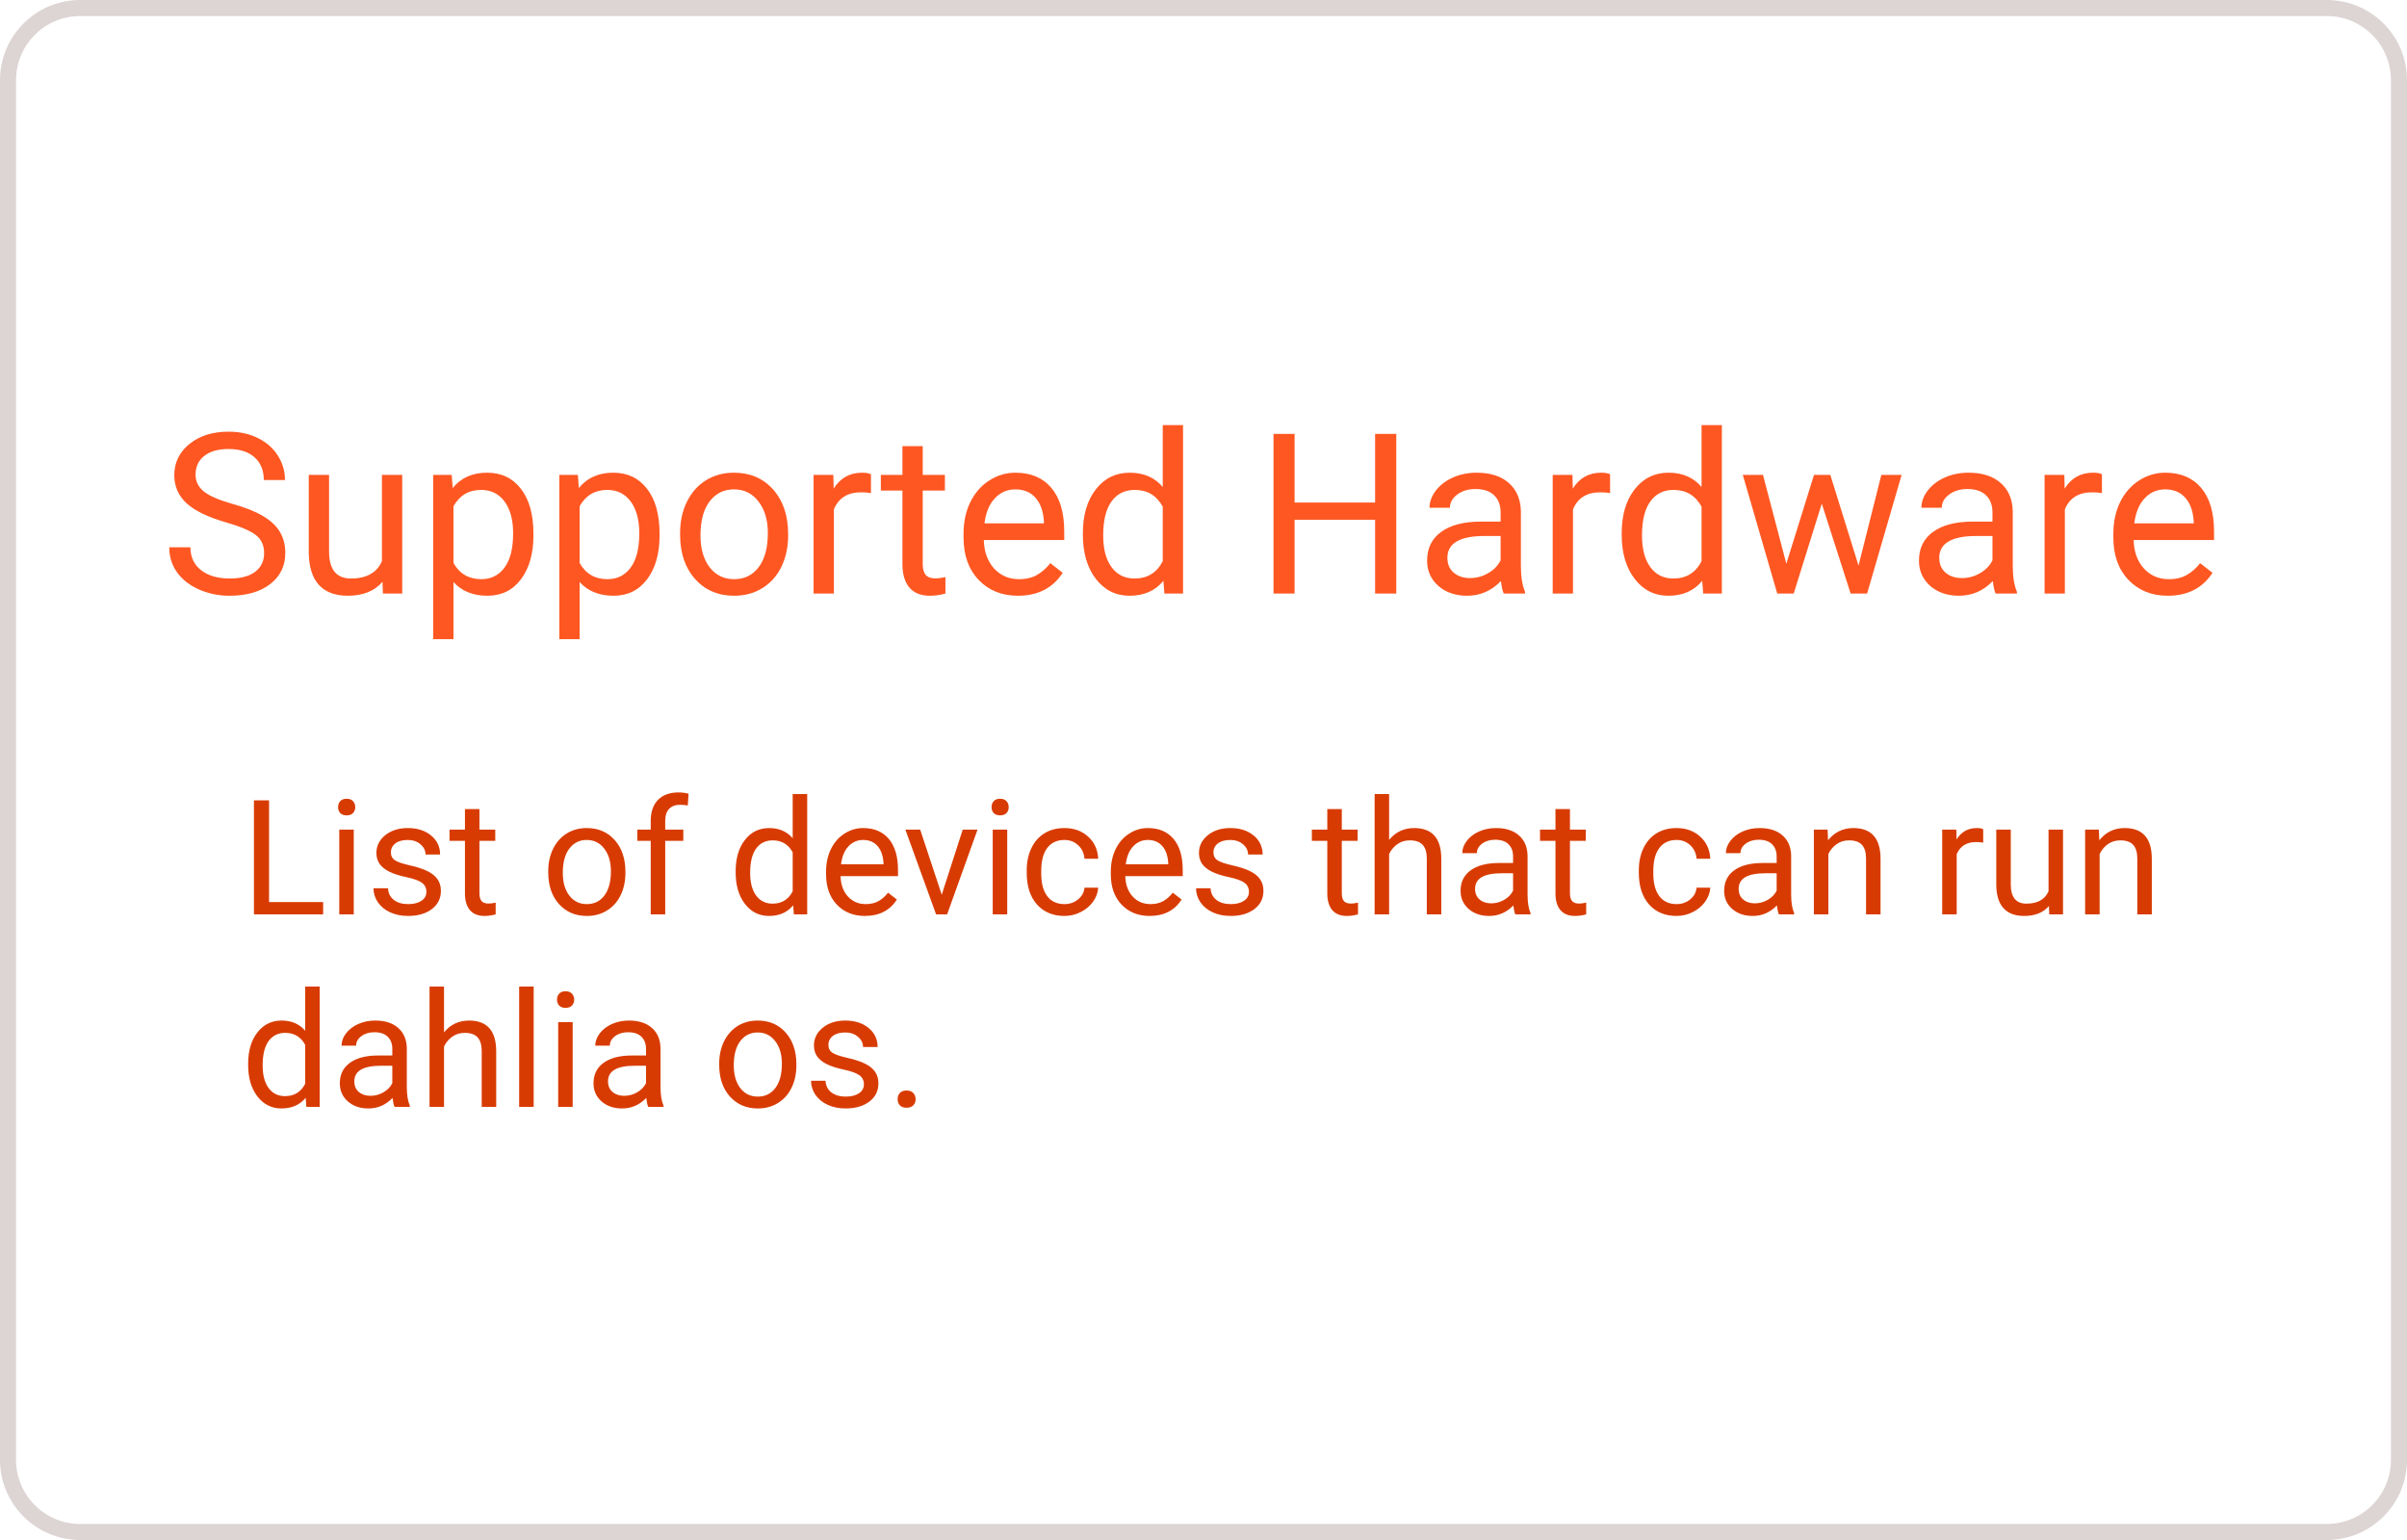
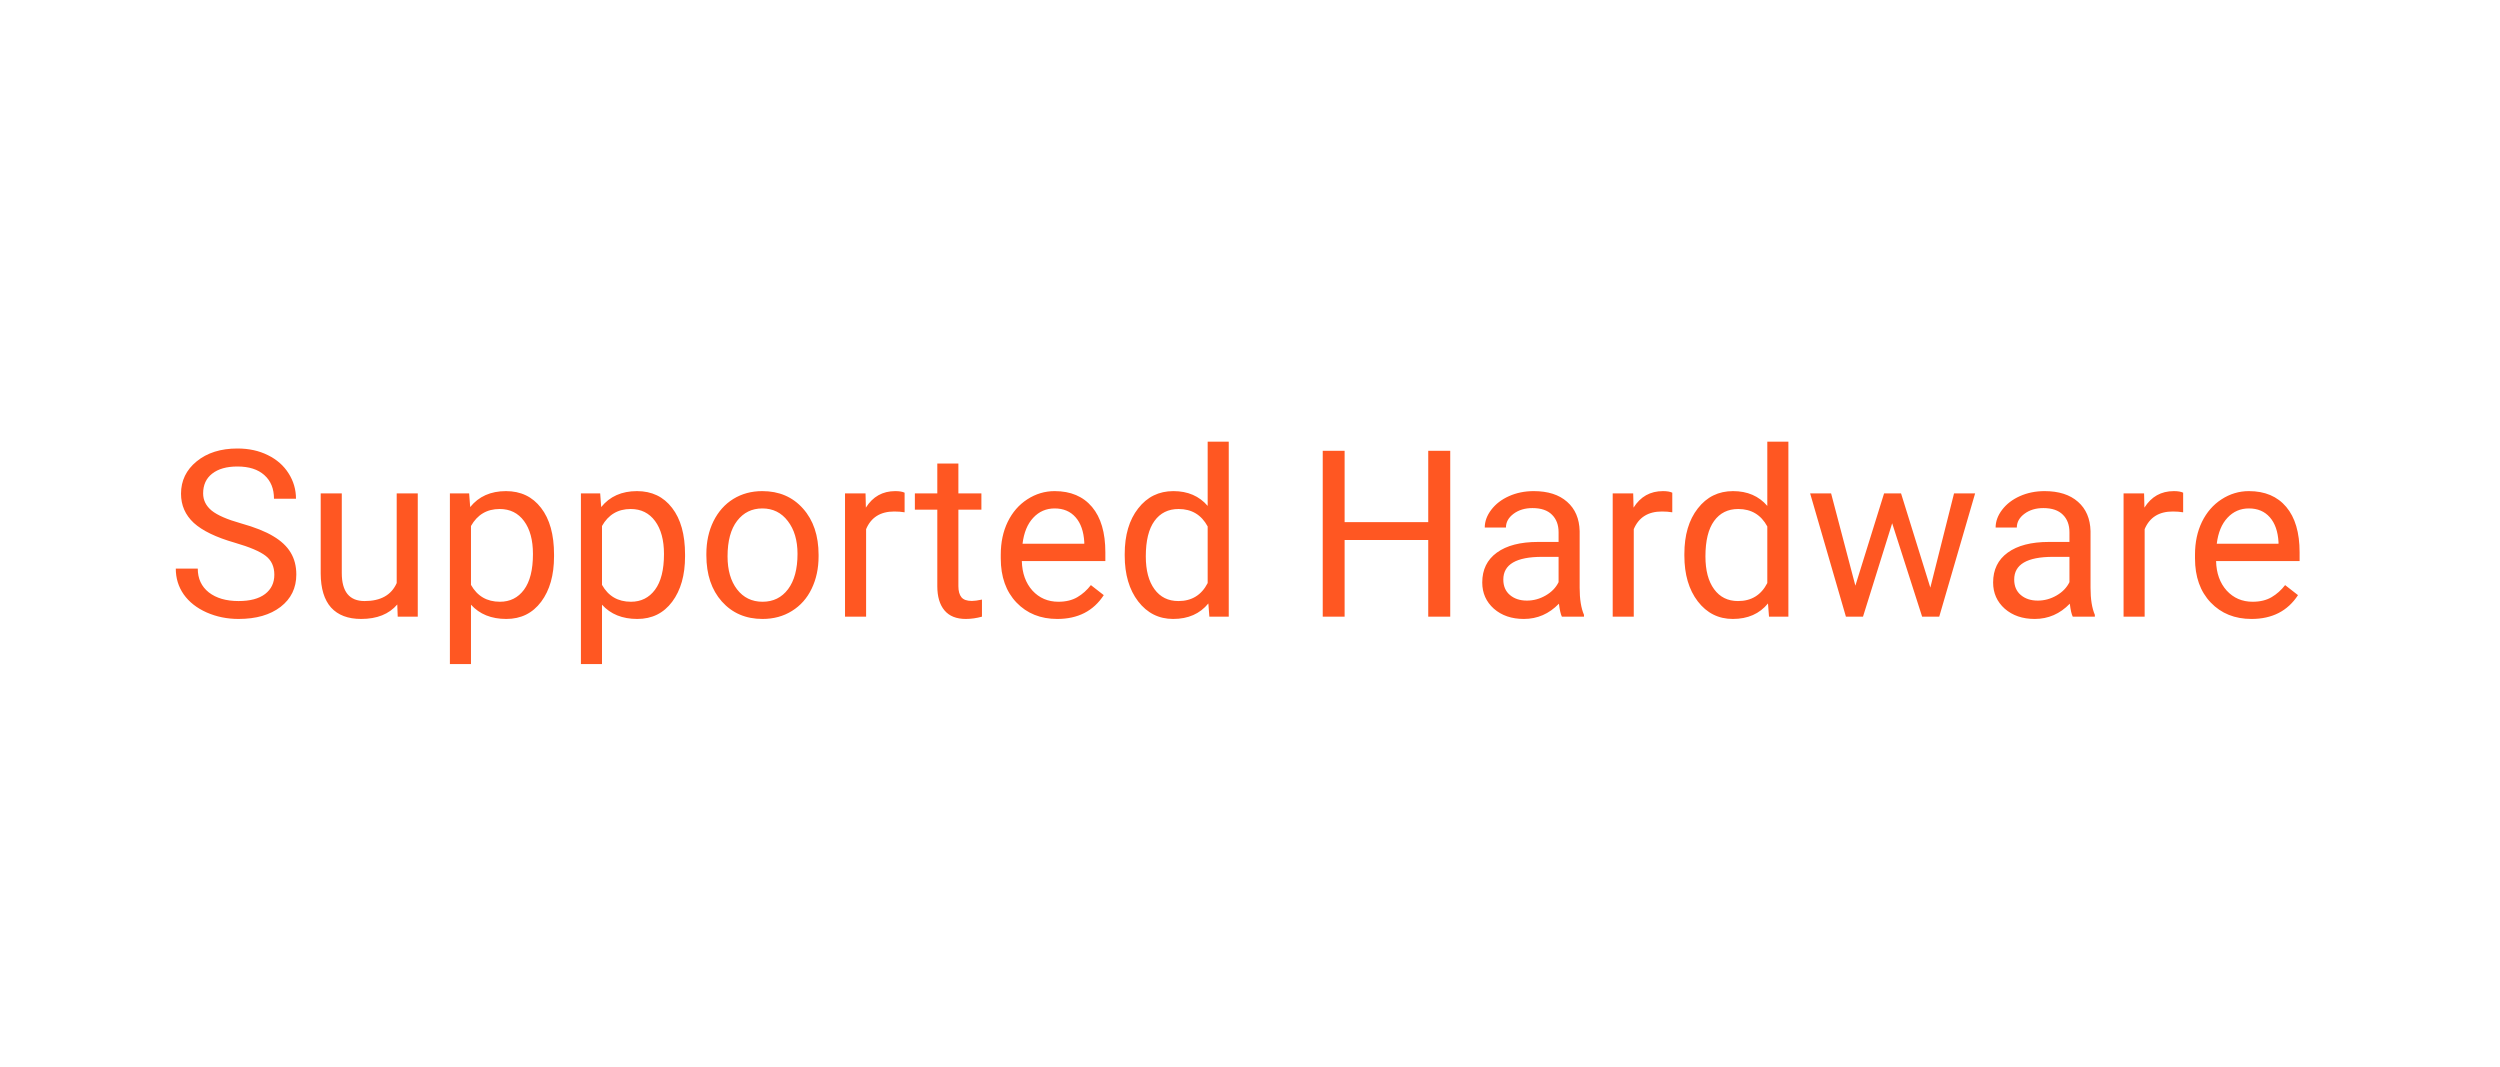
- <svg xmlns="http://www.w3.org/2000/svg" width="150" height="96" viewBox="0 0 150 96" fill="none">
-   <rect x="0.5" y="0.5" width="149" height="95" rx="4.5" stroke="#DDD4D4" />
+ <svg xmlns="http://www.w3.org/2000/svg" width="150" height="64" viewBox="0 0 150 64" fill="none">
  <path d="M14.088 32.563C12.962 32.24 12.142 31.843 11.627 31.374C11.117 30.9 10.861 30.317 10.861 29.624C10.861 28.84 11.174 28.193 11.798 27.683C12.427 27.168 13.242 26.91 14.245 26.91C14.929 26.91 15.537 27.042 16.07 27.307C16.608 27.571 17.023 27.936 17.314 28.4C17.611 28.865 17.759 29.373 17.759 29.925H16.439C16.439 29.323 16.248 28.852 15.865 28.51C15.482 28.163 14.942 27.99 14.245 27.99C13.598 27.99 13.092 28.134 12.727 28.421C12.367 28.703 12.188 29.098 12.188 29.604C12.188 30.009 12.358 30.353 12.7 30.636C13.046 30.914 13.632 31.169 14.457 31.401C15.287 31.634 15.934 31.891 16.398 32.174C16.868 32.452 17.214 32.778 17.438 33.151C17.665 33.525 17.779 33.965 17.779 34.471C17.779 35.277 17.465 35.925 16.836 36.412C16.207 36.895 15.366 37.137 14.313 37.137C13.63 37.137 12.992 37.007 12.399 36.747C11.807 36.483 11.349 36.123 11.025 35.667C10.706 35.211 10.547 34.694 10.547 34.115H11.866C11.866 34.717 12.087 35.193 12.529 35.544C12.976 35.89 13.571 36.063 14.313 36.063C15.006 36.063 15.537 35.922 15.906 35.64C16.275 35.357 16.46 34.972 16.46 34.484C16.46 33.997 16.289 33.621 15.947 33.356C15.605 33.088 14.986 32.823 14.088 32.563ZM23.836 36.269C23.344 36.847 22.621 37.137 21.669 37.137C20.881 37.137 20.279 36.909 19.864 36.453C19.454 35.993 19.247 35.314 19.242 34.416V29.604H20.507V34.382C20.507 35.503 20.963 36.063 21.874 36.063C22.84 36.063 23.483 35.703 23.802 34.983V29.604H25.066V37H23.863L23.836 36.269ZM33.242 33.384C33.242 34.509 32.985 35.416 32.47 36.105C31.955 36.793 31.258 37.137 30.378 37.137C29.48 37.137 28.774 36.852 28.259 36.282V39.844H26.994V29.604H28.149L28.211 30.424C28.726 29.786 29.441 29.467 30.357 29.467C31.246 29.467 31.948 29.802 32.463 30.472C32.982 31.142 33.242 32.074 33.242 33.268V33.384ZM31.977 33.24C31.977 32.406 31.8 31.748 31.444 31.265C31.089 30.782 30.601 30.54 29.981 30.54C29.216 30.54 28.642 30.88 28.259 31.559V35.093C28.637 35.767 29.216 36.105 29.995 36.105C30.601 36.105 31.082 35.865 31.438 35.387C31.797 34.904 31.977 34.188 31.977 33.24ZM41.103 33.384C41.103 34.509 40.846 35.416 40.331 36.105C39.816 36.793 39.119 37.137 38.239 37.137C37.342 37.137 36.635 36.852 36.12 36.282V39.844H34.855V29.604H36.011L36.072 30.424C36.587 29.786 37.303 29.467 38.219 29.467C39.107 29.467 39.809 29.802 40.324 30.472C40.844 31.142 41.103 32.074 41.103 33.268V33.384ZM39.839 33.24C39.839 32.406 39.661 31.748 39.306 31.265C38.95 30.782 38.463 30.54 37.843 30.54C37.077 30.54 36.503 30.88 36.12 31.559V35.093C36.498 35.767 37.077 36.105 37.856 36.105C38.463 36.105 38.943 35.865 39.299 35.387C39.659 34.904 39.839 34.188 39.839 33.24ZM42.382 33.233C42.382 32.509 42.523 31.857 42.806 31.278C43.093 30.7 43.489 30.253 43.995 29.939C44.505 29.624 45.087 29.467 45.738 29.467C46.745 29.467 47.559 29.815 48.179 30.513C48.803 31.21 49.115 32.137 49.115 33.295V33.384C49.115 34.104 48.976 34.751 48.698 35.325C48.425 35.895 48.031 36.339 47.516 36.658C47.005 36.977 46.417 37.137 45.752 37.137C44.749 37.137 43.936 36.788 43.312 36.091C42.692 35.394 42.382 34.471 42.382 33.322V33.233ZM43.653 33.384C43.653 34.204 43.842 34.863 44.221 35.359C44.603 35.856 45.114 36.105 45.752 36.105C46.395 36.105 46.905 35.854 47.283 35.352C47.661 34.847 47.851 34.14 47.851 33.233C47.851 32.422 47.657 31.766 47.27 31.265C46.887 30.759 46.376 30.506 45.738 30.506C45.114 30.506 44.61 30.754 44.227 31.251C43.845 31.748 43.653 32.459 43.653 33.384ZM54.276 30.738C54.085 30.706 53.878 30.69 53.654 30.69C52.825 30.69 52.262 31.044 51.966 31.75V37H50.701V29.604H51.932L51.952 30.458C52.367 29.797 52.955 29.467 53.716 29.467C53.962 29.467 54.149 29.499 54.276 29.562V30.738ZM57.503 27.812V29.604H58.884V30.581H57.503V35.168C57.503 35.464 57.565 35.688 57.688 35.838C57.81 35.984 58.02 36.057 58.316 36.057C58.462 36.057 58.663 36.029 58.918 35.975V37C58.585 37.091 58.262 37.137 57.947 37.137C57.382 37.137 56.956 36.966 56.669 36.624C56.382 36.282 56.238 35.797 56.238 35.168V30.581H54.892V29.604H56.238V27.812H57.503ZM63.437 37.137C62.434 37.137 61.618 36.809 60.989 36.152C60.36 35.492 60.046 34.61 60.046 33.507V33.274C60.046 32.541 60.185 31.887 60.463 31.312C60.745 30.734 61.137 30.283 61.639 29.959C62.145 29.631 62.691 29.467 63.279 29.467C64.241 29.467 64.988 29.784 65.522 30.417C66.055 31.05 66.321 31.957 66.321 33.138V33.664H61.31C61.329 34.393 61.541 34.983 61.946 35.435C62.356 35.881 62.876 36.105 63.505 36.105C63.952 36.105 64.33 36.013 64.64 35.831C64.95 35.649 65.221 35.407 65.453 35.106L66.226 35.708C65.606 36.66 64.676 37.137 63.437 37.137ZM63.279 30.506C62.769 30.506 62.34 30.693 61.994 31.066C61.648 31.436 61.434 31.955 61.352 32.625H65.057V32.529C65.02 31.887 64.847 31.39 64.537 31.039C64.227 30.684 63.808 30.506 63.279 30.506ZM67.483 33.24C67.483 32.105 67.752 31.194 68.29 30.506C68.828 29.813 69.532 29.467 70.402 29.467C71.268 29.467 71.954 29.763 72.46 30.355V26.5H73.725V37H72.562L72.501 36.207C71.995 36.827 71.291 37.137 70.389 37.137C69.532 37.137 68.832 36.786 68.29 36.084C67.752 35.382 67.483 34.466 67.483 33.336V33.24ZM68.748 33.384C68.748 34.222 68.921 34.879 69.268 35.352C69.614 35.827 70.092 36.063 70.703 36.063C71.505 36.063 72.091 35.703 72.46 34.983V31.586C72.082 30.889 71.501 30.54 70.717 30.54C70.097 30.54 69.614 30.779 69.268 31.258C68.921 31.736 68.748 32.445 68.748 33.384ZM87.014 37H85.694V32.399H80.677V37H79.364V27.047H80.677V31.326H85.694V27.047H87.014V37ZM93.713 37C93.64 36.854 93.581 36.594 93.535 36.221C92.947 36.831 92.245 37.137 91.43 37.137C90.701 37.137 90.101 36.932 89.632 36.522C89.167 36.107 88.935 35.583 88.935 34.949C88.935 34.179 89.226 33.582 89.81 33.158C90.397 32.73 91.222 32.516 92.284 32.516H93.515V31.935C93.515 31.492 93.382 31.142 93.118 30.882C92.854 30.617 92.464 30.485 91.949 30.485C91.498 30.485 91.12 30.599 90.814 30.827C90.509 31.055 90.356 31.331 90.356 31.654H89.085C89.085 31.285 89.215 30.93 89.475 30.588C89.739 30.241 90.094 29.968 90.541 29.768C90.992 29.567 91.487 29.467 92.024 29.467C92.877 29.467 93.544 29.681 94.027 30.109C94.51 30.533 94.761 31.119 94.779 31.866V35.27C94.779 35.95 94.866 36.49 95.039 36.891V37H93.713ZM91.614 36.036C92.011 36.036 92.387 35.934 92.742 35.728C93.098 35.523 93.355 35.257 93.515 34.929V33.411H92.523C90.974 33.411 90.199 33.865 90.199 34.772C90.199 35.168 90.331 35.478 90.596 35.701C90.86 35.925 91.2 36.036 91.614 36.036ZM100.337 30.738C100.146 30.706 99.938 30.69 99.715 30.69C98.885 30.69 98.323 31.044 98.026 31.75V37H96.762V29.604H97.992L98.013 30.458C98.427 29.797 99.015 29.467 99.776 29.467C100.022 29.467 100.209 29.499 100.337 29.562V30.738ZM101.062 33.24C101.062 32.105 101.33 31.194 101.868 30.506C102.406 29.813 103.11 29.467 103.98 29.467C104.846 29.467 105.532 29.763 106.038 30.355V26.5H107.303V37H106.141L106.079 36.207C105.573 36.827 104.869 37.137 103.967 37.137C103.11 37.137 102.41 36.786 101.868 36.084C101.33 35.382 101.062 34.466 101.062 33.336V33.24ZM102.326 33.384C102.326 34.222 102.499 34.879 102.846 35.352C103.192 35.827 103.671 36.063 104.281 36.063C105.083 36.063 105.669 35.703 106.038 34.983V31.586C105.66 30.889 105.079 30.54 104.295 30.54C103.675 30.54 103.192 30.779 102.846 31.258C102.499 31.736 102.326 32.445 102.326 33.384ZM115.82 35.257L117.242 29.604H118.507L116.354 37H115.328L113.53 31.395L111.78 37H110.755L108.608 29.604H109.866L111.322 35.141L113.045 29.604H114.063L115.82 35.257ZM124.365 37C124.292 36.854 124.233 36.594 124.188 36.221C123.6 36.831 122.898 37.137 122.082 37.137C121.353 37.137 120.754 36.932 120.284 36.522C119.819 36.107 119.587 35.583 119.587 34.949C119.587 34.179 119.879 33.582 120.462 33.158C121.05 32.73 121.875 32.516 122.937 32.516H124.167V31.935C124.167 31.492 124.035 31.142 123.771 30.882C123.506 30.617 123.117 30.485 122.602 30.485C122.15 30.485 121.772 30.599 121.467 30.827C121.161 31.055 121.009 31.331 121.009 31.654H119.737C119.737 31.285 119.867 30.93 120.127 30.588C120.391 30.241 120.747 29.968 121.193 29.768C121.645 29.567 122.139 29.467 122.677 29.467C123.529 29.467 124.197 29.681 124.68 30.109C125.163 30.533 125.413 31.119 125.432 31.866V35.27C125.432 35.95 125.518 36.49 125.691 36.891V37H124.365ZM122.267 36.036C122.663 36.036 123.039 35.934 123.395 35.728C123.75 35.523 124.007 35.257 124.167 34.929V33.411H123.176C121.626 33.411 120.852 33.865 120.852 34.772C120.852 35.168 120.984 35.478 121.248 35.701C121.512 35.925 121.852 36.036 122.267 36.036ZM130.989 30.738C130.798 30.706 130.59 30.69 130.367 30.69C129.538 30.69 128.975 31.044 128.679 31.75V37H127.414V29.604H128.645L128.665 30.458C129.08 29.797 129.668 29.467 130.429 29.467C130.675 29.467 130.862 29.499 130.989 29.562V30.738ZM135.091 37.137C134.088 37.137 133.272 36.809 132.644 36.152C132.015 35.492 131.7 34.61 131.7 33.507V33.274C131.7 32.541 131.839 31.887 132.117 31.312C132.4 30.734 132.792 30.283 133.293 29.959C133.799 29.631 134.346 29.467 134.934 29.467C135.895 29.467 136.643 29.784 137.176 30.417C137.709 31.05 137.976 31.957 137.976 33.138V33.664H132.965C132.983 34.393 133.195 34.983 133.601 35.435C134.011 35.881 134.53 36.105 135.159 36.105C135.606 36.105 135.984 36.013 136.294 35.831C136.604 35.649 136.875 35.407 137.107 35.106L137.88 35.708C137.26 36.66 136.33 37.137 135.091 37.137ZM134.934 30.506C134.423 30.506 133.995 30.693 133.648 31.066C133.302 31.436 133.088 31.955 133.006 32.625H136.711V32.529C136.674 31.887 136.501 31.39 136.191 31.039C135.882 30.684 135.462 30.506 134.934 30.506Z" fill="#FF5722" />
-   <path d="M16.768 56.233H20.137V57H15.825V49.891H16.768V56.233ZM22.046 57H21.143V51.717H22.046V57ZM21.069 50.315C21.069 50.169 21.113 50.045 21.201 49.944C21.292 49.843 21.426 49.793 21.602 49.793C21.777 49.793 21.911 49.843 22.002 49.944C22.093 50.045 22.139 50.169 22.139 50.315C22.139 50.462 22.093 50.584 22.002 50.682C21.911 50.779 21.777 50.828 21.602 50.828C21.426 50.828 21.292 50.779 21.201 50.682C21.113 50.584 21.069 50.462 21.069 50.315ZM26.572 55.599C26.572 55.355 26.48 55.166 26.294 55.032C26.112 54.895 25.791 54.778 25.332 54.681C24.876 54.583 24.513 54.466 24.243 54.329C23.976 54.192 23.778 54.03 23.648 53.841C23.52 53.652 23.457 53.427 23.457 53.167C23.457 52.734 23.639 52.368 24.004 52.068C24.372 51.769 24.84 51.619 25.41 51.619C26.009 51.619 26.494 51.774 26.865 52.083C27.24 52.392 27.427 52.788 27.427 53.27H26.519C26.519 53.022 26.413 52.809 26.201 52.63C25.993 52.451 25.729 52.361 25.41 52.361C25.081 52.361 24.824 52.433 24.639 52.576C24.453 52.719 24.36 52.907 24.36 53.138C24.36 53.356 24.447 53.52 24.619 53.631C24.792 53.742 25.102 53.847 25.552 53.948C26.004 54.049 26.37 54.17 26.65 54.31C26.93 54.45 27.137 54.619 27.27 54.817C27.407 55.013 27.476 55.252 27.476 55.535C27.476 56.007 27.287 56.386 26.909 56.673C26.532 56.956 26.042 57.098 25.439 57.098C25.016 57.098 24.642 57.023 24.316 56.873C23.991 56.723 23.735 56.515 23.55 56.248C23.367 55.978 23.276 55.687 23.276 55.374H24.18C24.196 55.677 24.316 55.918 24.541 56.097C24.769 56.273 25.068 56.36 25.439 56.36C25.781 56.36 26.055 56.292 26.26 56.155C26.468 56.015 26.572 55.83 26.572 55.599ZM29.878 50.438V51.717H30.864V52.415H29.878V55.691C29.878 55.903 29.922 56.062 30.01 56.17C30.098 56.274 30.247 56.326 30.459 56.326C30.563 56.326 30.706 56.307 30.889 56.268V57C30.651 57.065 30.42 57.098 30.195 57.098C29.792 57.098 29.487 56.976 29.282 56.731C29.077 56.487 28.975 56.141 28.975 55.691V52.415H28.013V51.717H28.975V50.438H29.878ZM34.165 54.31C34.165 53.792 34.266 53.327 34.468 52.913C34.673 52.5 34.956 52.181 35.317 51.956C35.682 51.731 36.097 51.619 36.562 51.619C37.282 51.619 37.863 51.868 38.306 52.366C38.752 52.864 38.975 53.527 38.975 54.353V54.417C38.975 54.931 38.875 55.394 38.677 55.804C38.481 56.211 38.2 56.528 37.832 56.756C37.467 56.984 37.047 57.098 36.572 57.098C35.856 57.098 35.275 56.849 34.829 56.351C34.386 55.852 34.165 55.193 34.165 54.373V54.31ZM35.073 54.417C35.073 55.003 35.208 55.473 35.478 55.828C35.752 56.183 36.117 56.36 36.572 56.36C37.031 56.36 37.396 56.181 37.666 55.823C37.936 55.462 38.071 54.957 38.071 54.31C38.071 53.73 37.933 53.261 37.656 52.903C37.383 52.542 37.018 52.361 36.562 52.361C36.117 52.361 35.757 52.539 35.483 52.894C35.21 53.248 35.073 53.756 35.073 54.417ZM40.552 57V52.415H39.717V51.717H40.552V51.175C40.552 50.608 40.703 50.171 41.006 49.861C41.309 49.552 41.737 49.398 42.29 49.398C42.498 49.398 42.705 49.425 42.91 49.48L42.861 50.213C42.708 50.184 42.546 50.169 42.373 50.169C42.08 50.169 41.854 50.255 41.694 50.428C41.535 50.597 41.455 50.841 41.455 51.16V51.717H42.583V52.415H41.455V57H40.552ZM45.845 54.315C45.845 53.504 46.037 52.853 46.421 52.361C46.805 51.867 47.308 51.619 47.93 51.619C48.548 51.619 49.038 51.831 49.399 52.254V49.5H50.303V57H49.473L49.429 56.434C49.067 56.876 48.565 57.098 47.92 57.098C47.308 57.098 46.808 56.847 46.421 56.346C46.037 55.844 45.845 55.19 45.845 54.383V54.315ZM46.748 54.417C46.748 55.016 46.872 55.485 47.119 55.823C47.367 56.162 47.708 56.331 48.145 56.331C48.717 56.331 49.136 56.074 49.399 55.56V53.133C49.129 52.635 48.714 52.386 48.154 52.386C47.712 52.386 47.367 52.557 47.119 52.898C46.872 53.24 46.748 53.746 46.748 54.417ZM53.901 57.098C53.185 57.098 52.602 56.863 52.153 56.395C51.704 55.922 51.48 55.293 51.48 54.505V54.339C51.48 53.815 51.579 53.348 51.777 52.938C51.979 52.524 52.259 52.202 52.617 51.971C52.978 51.736 53.369 51.619 53.789 51.619C54.476 51.619 55.01 51.845 55.391 52.298C55.772 52.75 55.962 53.398 55.962 54.241V54.617H52.383C52.396 55.138 52.547 55.56 52.837 55.882C53.13 56.201 53.501 56.36 53.95 56.36C54.269 56.36 54.539 56.295 54.761 56.165C54.982 56.035 55.176 55.862 55.342 55.648L55.894 56.077C55.451 56.758 54.787 57.098 53.901 57.098ZM53.789 52.361C53.425 52.361 53.118 52.495 52.871 52.762C52.624 53.025 52.471 53.397 52.412 53.875H55.059V53.807C55.033 53.348 54.909 52.993 54.688 52.742C54.466 52.488 54.167 52.361 53.789 52.361ZM58.687 55.774L59.995 51.717H60.918L59.023 57H58.335L56.421 51.717H57.344L58.687 55.774ZM62.769 57H61.865V51.717H62.769V57ZM61.792 50.315C61.792 50.169 61.836 50.045 61.924 49.944C62.015 49.843 62.148 49.793 62.324 49.793C62.5 49.793 62.633 49.843 62.725 49.944C62.816 50.045 62.861 50.169 62.861 50.315C62.861 50.462 62.816 50.584 62.725 50.682C62.633 50.779 62.5 50.828 62.324 50.828C62.148 50.828 62.015 50.779 61.924 50.682C61.836 50.584 61.792 50.462 61.792 50.315ZM66.338 56.36C66.66 56.36 66.942 56.263 67.183 56.067C67.424 55.872 67.557 55.628 67.583 55.335H68.438C68.421 55.638 68.317 55.926 68.125 56.199C67.933 56.473 67.676 56.691 67.353 56.853C67.034 57.016 66.696 57.098 66.338 57.098C65.618 57.098 65.046 56.858 64.619 56.38C64.196 55.898 63.984 55.241 63.984 54.407V54.256C63.984 53.742 64.079 53.284 64.268 52.884C64.456 52.483 64.727 52.172 65.078 51.951C65.433 51.73 65.851 51.619 66.333 51.619C66.925 51.619 67.417 51.797 67.808 52.151C68.201 52.506 68.412 52.967 68.438 53.533H67.583C67.557 53.191 67.427 52.911 67.192 52.693C66.961 52.472 66.675 52.361 66.333 52.361C65.874 52.361 65.518 52.527 65.264 52.859C65.013 53.188 64.888 53.665 64.888 54.29V54.461C64.888 55.07 65.013 55.538 65.264 55.867C65.514 56.196 65.872 56.36 66.338 56.36ZM71.645 57.098C70.929 57.098 70.347 56.863 69.897 56.395C69.448 55.922 69.224 55.293 69.224 54.505V54.339C69.224 53.815 69.323 53.348 69.522 52.938C69.723 52.524 70.003 52.202 70.361 51.971C70.723 51.736 71.113 51.619 71.533 51.619C72.22 51.619 72.754 51.845 73.135 52.298C73.516 52.75 73.706 53.398 73.706 54.241V54.617H70.127C70.14 55.138 70.291 55.56 70.581 55.882C70.874 56.201 71.245 56.36 71.694 56.36C72.013 56.36 72.284 56.295 72.505 56.165C72.726 56.035 72.92 55.862 73.086 55.648L73.638 56.077C73.195 56.758 72.531 57.098 71.645 57.098ZM71.533 52.361C71.169 52.361 70.863 52.495 70.615 52.762C70.368 53.025 70.215 53.397 70.156 53.875H72.803V53.807C72.777 53.348 72.653 52.993 72.432 52.742C72.21 52.488 71.911 52.361 71.533 52.361ZM77.832 55.599C77.832 55.355 77.739 55.166 77.554 55.032C77.371 54.895 77.051 54.778 76.592 54.681C76.136 54.583 75.773 54.466 75.503 54.329C75.236 54.192 75.037 54.03 74.907 53.841C74.78 53.652 74.717 53.427 74.717 53.167C74.717 52.734 74.899 52.368 75.264 52.068C75.632 51.769 76.1 51.619 76.67 51.619C77.269 51.619 77.754 51.774 78.125 52.083C78.499 52.392 78.686 52.788 78.686 53.27H77.778C77.778 53.022 77.672 52.809 77.461 52.63C77.253 52.451 76.989 52.361 76.67 52.361C76.341 52.361 76.084 52.433 75.898 52.576C75.713 52.719 75.62 52.907 75.62 53.138C75.62 53.356 75.706 53.52 75.879 53.631C76.051 53.742 76.362 53.847 76.811 53.948C77.264 54.049 77.63 54.17 77.91 54.31C78.19 54.45 78.397 54.619 78.53 54.817C78.667 55.013 78.735 55.252 78.735 55.535C78.735 56.007 78.546 56.386 78.169 56.673C77.791 56.956 77.301 57.098 76.699 57.098C76.276 57.098 75.902 57.023 75.576 56.873C75.251 56.723 74.995 56.515 74.81 56.248C74.627 55.978 74.536 55.687 74.536 55.374H75.439C75.456 55.677 75.576 55.918 75.801 56.097C76.029 56.273 76.328 56.36 76.699 56.36C77.041 56.36 77.314 56.292 77.519 56.155C77.728 56.015 77.832 55.83 77.832 55.599ZM83.618 50.438V51.717H84.605V52.415H83.618V55.691C83.618 55.903 83.662 56.062 83.75 56.17C83.838 56.274 83.988 56.326 84.199 56.326C84.303 56.326 84.447 56.307 84.629 56.268V57C84.391 57.065 84.16 57.098 83.936 57.098C83.532 57.098 83.228 56.976 83.022 56.731C82.817 56.487 82.715 56.141 82.715 55.691V52.415H81.753V51.717H82.715V50.438H83.618ZM86.567 52.356C86.968 51.865 87.489 51.619 88.13 51.619C89.246 51.619 89.81 52.249 89.819 53.509V57H88.916V53.504C88.913 53.123 88.825 52.842 88.652 52.659C88.483 52.477 88.218 52.386 87.856 52.386C87.564 52.386 87.306 52.464 87.085 52.62C86.864 52.776 86.691 52.981 86.567 53.235V57H85.664V49.5H86.567V52.356ZM94.434 57C94.382 56.896 94.339 56.71 94.307 56.443C93.887 56.88 93.385 57.098 92.803 57.098C92.282 57.098 91.854 56.951 91.519 56.658C91.186 56.362 91.02 55.988 91.02 55.535C91.02 54.985 91.229 54.559 91.645 54.256C92.065 53.95 92.655 53.797 93.413 53.797H94.292V53.382C94.292 53.066 94.198 52.815 94.009 52.63C93.82 52.441 93.542 52.347 93.174 52.347C92.852 52.347 92.581 52.428 92.363 52.591C92.145 52.754 92.036 52.95 92.036 53.182H91.128C91.128 52.918 91.221 52.664 91.406 52.42C91.595 52.172 91.849 51.977 92.168 51.834C92.49 51.691 92.843 51.619 93.228 51.619C93.836 51.619 94.313 51.772 94.658 52.078C95.003 52.381 95.182 52.799 95.195 53.333V55.765C95.195 56.25 95.257 56.635 95.381 56.922V57H94.434ZM92.935 56.312C93.218 56.312 93.486 56.238 93.74 56.092C93.994 55.945 94.178 55.755 94.292 55.52V54.437H93.584C92.477 54.437 91.924 54.76 91.924 55.408C91.924 55.691 92.018 55.913 92.207 56.072C92.396 56.232 92.638 56.312 92.935 56.312ZM97.837 50.438V51.717H98.823V52.415H97.837V55.691C97.837 55.903 97.881 56.062 97.969 56.17C98.057 56.274 98.206 56.326 98.418 56.326C98.522 56.326 98.665 56.307 98.848 56.268V57C98.61 57.065 98.379 57.098 98.154 57.098C97.751 57.098 97.446 56.976 97.241 56.731C97.036 56.487 96.934 56.141 96.934 55.691V52.415H95.972V51.717H96.934V50.438H97.837ZM104.482 56.36C104.805 56.36 105.086 56.263 105.327 56.067C105.568 55.872 105.701 55.628 105.728 55.335H106.582C106.566 55.638 106.462 55.926 106.27 56.199C106.077 56.473 105.82 56.691 105.498 56.853C105.179 57.016 104.84 57.098 104.482 57.098C103.763 57.098 103.19 56.858 102.764 56.38C102.34 55.898 102.129 55.241 102.129 54.407V54.256C102.129 53.742 102.223 53.284 102.412 52.884C102.601 52.483 102.871 52.172 103.223 51.951C103.577 51.73 103.996 51.619 104.478 51.619C105.07 51.619 105.562 51.797 105.952 52.151C106.346 52.506 106.556 52.967 106.582 53.533H105.728C105.701 53.191 105.571 52.911 105.337 52.693C105.106 52.472 104.819 52.361 104.478 52.361C104.019 52.361 103.662 52.527 103.408 52.859C103.158 53.188 103.032 53.665 103.032 54.29V54.461C103.032 55.07 103.158 55.538 103.408 55.867C103.659 56.196 104.017 56.36 104.482 56.36ZM110.859 57C110.807 56.896 110.765 56.71 110.732 56.443C110.312 56.88 109.811 57.098 109.229 57.098C108.708 57.098 108.28 56.951 107.944 56.658C107.612 56.362 107.446 55.988 107.446 55.535C107.446 54.985 107.655 54.559 108.071 54.256C108.491 53.95 109.08 53.797 109.839 53.797H110.718V53.382C110.718 53.066 110.623 52.815 110.435 52.63C110.246 52.441 109.967 52.347 109.6 52.347C109.277 52.347 109.007 52.428 108.789 52.591C108.571 52.754 108.462 52.95 108.462 53.182H107.554C107.554 52.918 107.646 52.664 107.832 52.42C108.021 52.172 108.275 51.977 108.594 51.834C108.916 51.691 109.269 51.619 109.653 51.619C110.262 51.619 110.739 51.772 111.084 52.078C111.429 52.381 111.608 52.799 111.621 53.333V55.765C111.621 56.25 111.683 56.635 111.807 56.922V57H110.859ZM109.36 56.312C109.644 56.312 109.912 56.238 110.166 56.092C110.42 55.945 110.604 55.755 110.718 55.52V54.437H110.01C108.903 54.437 108.35 54.76 108.35 55.408C108.35 55.691 108.444 55.913 108.633 56.072C108.822 56.232 109.064 56.312 109.36 56.312ZM113.892 51.717L113.921 52.381C114.325 51.873 114.852 51.619 115.503 51.619C116.619 51.619 117.183 52.249 117.192 53.509V57H116.289V53.504C116.286 53.123 116.198 52.842 116.025 52.659C115.856 52.477 115.591 52.386 115.229 52.386C114.937 52.386 114.679 52.464 114.458 52.62C114.237 52.776 114.064 52.981 113.94 53.235V57H113.037V51.717H113.892ZM123.589 52.527C123.452 52.505 123.304 52.493 123.145 52.493C122.552 52.493 122.15 52.745 121.938 53.25V57H121.035V51.717H121.914L121.929 52.327C122.225 51.855 122.645 51.619 123.188 51.619C123.364 51.619 123.498 51.642 123.589 51.688V52.527ZM127.686 56.477C127.334 56.891 126.818 57.098 126.138 57.098C125.575 57.098 125.145 56.935 124.849 56.609C124.556 56.281 124.408 55.796 124.404 55.154V51.717H125.308V55.13C125.308 55.931 125.633 56.331 126.284 56.331C126.974 56.331 127.433 56.074 127.661 55.56V51.717H128.564V57H127.705L127.686 56.477ZM130.796 51.717L130.825 52.381C131.229 51.873 131.756 51.619 132.407 51.619C133.524 51.619 134.087 52.249 134.097 53.509V57H133.193V53.504C133.19 53.123 133.102 52.842 132.93 52.659C132.76 52.477 132.495 52.386 132.134 52.386C131.841 52.386 131.584 52.464 131.362 52.62C131.141 52.776 130.968 52.981 130.845 53.235V57H129.941V51.717H130.796ZM15.464 66.314C15.464 65.504 15.656 64.853 16.04 64.361C16.424 63.867 16.927 63.619 17.549 63.619C18.167 63.619 18.657 63.831 19.019 64.254V61.5H19.922V69H19.092L19.048 68.434C18.686 68.876 18.184 69.098 17.539 69.098C16.927 69.098 16.427 68.847 16.04 68.346C15.656 67.844 15.464 67.19 15.464 66.383V66.314ZM16.367 66.417C16.367 67.016 16.491 67.485 16.738 67.823C16.986 68.162 17.328 68.331 17.764 68.331C18.337 68.331 18.755 68.074 19.019 67.56V65.133C18.748 64.635 18.333 64.386 17.773 64.386C17.331 64.386 16.986 64.557 16.738 64.898C16.491 65.24 16.367 65.746 16.367 66.417ZM24.59 69C24.538 68.896 24.495 68.71 24.463 68.443C24.043 68.88 23.542 69.098 22.959 69.098C22.438 69.098 22.01 68.951 21.675 68.658C21.343 68.362 21.177 67.988 21.177 67.535C21.177 66.985 21.385 66.559 21.802 66.256C22.222 65.95 22.811 65.797 23.569 65.797H24.448V65.382C24.448 65.066 24.354 64.815 24.165 64.63C23.976 64.441 23.698 64.347 23.33 64.347C23.008 64.347 22.738 64.428 22.52 64.591C22.301 64.754 22.192 64.951 22.192 65.182H21.284C21.284 64.918 21.377 64.664 21.562 64.42C21.751 64.172 22.005 63.977 22.324 63.834C22.646 63.691 23 63.619 23.384 63.619C23.992 63.619 24.469 63.772 24.814 64.078C25.16 64.381 25.338 64.799 25.352 65.333V67.765C25.352 68.25 25.413 68.635 25.537 68.922V69H24.59ZM23.091 68.311C23.374 68.311 23.643 68.238 23.896 68.092C24.15 67.945 24.334 67.755 24.448 67.52V66.436H23.74C22.634 66.436 22.08 66.76 22.08 67.408C22.08 67.691 22.174 67.913 22.363 68.072C22.552 68.232 22.795 68.311 23.091 68.311ZM27.671 64.356C28.071 63.865 28.592 63.619 29.233 63.619C30.35 63.619 30.913 64.249 30.923 65.509V69H30.02V65.504C30.016 65.123 29.928 64.841 29.756 64.659C29.587 64.477 29.321 64.386 28.96 64.386C28.667 64.386 28.41 64.464 28.189 64.62C27.967 64.776 27.795 64.981 27.671 65.235V69H26.768V61.5H27.671V64.356ZM33.257 69H32.353V61.5H33.257V69ZM35.688 69H34.785V63.717H35.688V69ZM34.712 62.315C34.712 62.169 34.756 62.045 34.844 61.944C34.935 61.843 35.068 61.793 35.244 61.793C35.42 61.793 35.553 61.843 35.645 61.944C35.736 62.045 35.781 62.169 35.781 62.315C35.781 62.462 35.736 62.584 35.645 62.682C35.553 62.779 35.42 62.828 35.244 62.828C35.068 62.828 34.935 62.779 34.844 62.682C34.756 62.584 34.712 62.462 34.712 62.315ZM40.4 69C40.348 68.896 40.306 68.71 40.273 68.443C39.853 68.88 39.352 69.098 38.77 69.098C38.249 69.098 37.821 68.951 37.485 68.658C37.153 68.362 36.987 67.988 36.987 67.535C36.987 66.985 37.196 66.559 37.612 66.256C38.032 65.95 38.621 65.797 39.38 65.797H40.259V65.382C40.259 65.066 40.164 64.815 39.976 64.63C39.787 64.441 39.508 64.347 39.141 64.347C38.818 64.347 38.548 64.428 38.33 64.591C38.112 64.754 38.003 64.951 38.003 65.182H37.095C37.095 64.918 37.188 64.664 37.373 64.42C37.562 64.172 37.816 63.977 38.135 63.834C38.457 63.691 38.81 63.619 39.194 63.619C39.803 63.619 40.28 63.772 40.625 64.078C40.97 64.381 41.149 64.799 41.162 65.333V67.765C41.162 68.25 41.224 68.635 41.348 68.922V69H40.4ZM38.901 68.311C39.185 68.311 39.453 68.238 39.707 68.092C39.961 67.945 40.145 67.755 40.259 67.52V66.436H39.551C38.444 66.436 37.891 66.76 37.891 67.408C37.891 67.691 37.985 67.913 38.174 68.072C38.363 68.232 38.605 68.311 38.901 68.311ZM44.819 66.31C44.819 65.792 44.92 65.326 45.122 64.913C45.327 64.5 45.61 64.181 45.972 63.956C46.336 63.731 46.751 63.619 47.217 63.619C47.936 63.619 48.517 63.868 48.96 64.366C49.406 64.864 49.629 65.527 49.629 66.353V66.417C49.629 66.931 49.53 67.394 49.331 67.804C49.136 68.211 48.854 68.528 48.486 68.756C48.122 68.984 47.702 69.098 47.227 69.098C46.51 69.098 45.929 68.849 45.483 68.351C45.041 67.853 44.819 67.193 44.819 66.373V66.31ZM45.727 66.417C45.727 67.003 45.863 67.473 46.133 67.828C46.406 68.183 46.771 68.36 47.227 68.36C47.685 68.36 48.05 68.181 48.32 67.823C48.59 67.462 48.726 66.957 48.726 66.31C48.726 65.73 48.587 65.261 48.31 64.903C48.037 64.542 47.672 64.361 47.217 64.361C46.771 64.361 46.411 64.539 46.138 64.894C45.864 65.248 45.727 65.756 45.727 66.417ZM53.838 67.599C53.838 67.355 53.745 67.166 53.56 67.032C53.377 66.895 53.057 66.778 52.598 66.681C52.142 66.583 51.779 66.466 51.509 66.329C51.242 66.192 51.043 66.03 50.913 65.841C50.786 65.652 50.723 65.427 50.723 65.167C50.723 64.734 50.905 64.368 51.27 64.068C51.637 63.769 52.106 63.619 52.676 63.619C53.275 63.619 53.76 63.774 54.131 64.083C54.505 64.392 54.692 64.788 54.692 65.269H53.784C53.784 65.022 53.678 64.809 53.467 64.63C53.258 64.451 52.995 64.361 52.676 64.361C52.347 64.361 52.09 64.433 51.904 64.576C51.719 64.719 51.626 64.907 51.626 65.138C51.626 65.356 51.712 65.52 51.885 65.631C52.057 65.742 52.368 65.847 52.817 65.948C53.27 66.049 53.636 66.17 53.916 66.31C54.196 66.45 54.403 66.619 54.536 66.817C54.673 67.013 54.741 67.252 54.741 67.535C54.741 68.007 54.552 68.386 54.175 68.673C53.797 68.956 53.307 69.098 52.705 69.098C52.282 69.098 51.908 69.023 51.582 68.873C51.257 68.723 51.001 68.515 50.815 68.248C50.633 67.978 50.542 67.686 50.542 67.374H51.445C51.462 67.677 51.582 67.918 51.807 68.097C52.035 68.272 52.334 68.36 52.705 68.36C53.047 68.36 53.32 68.292 53.525 68.155C53.734 68.015 53.838 67.83 53.838 67.599ZM55.938 68.526C55.938 68.37 55.983 68.24 56.074 68.136C56.169 68.032 56.309 67.98 56.494 67.98C56.68 67.98 56.82 68.032 56.914 68.136C57.012 68.24 57.06 68.37 57.06 68.526C57.06 68.676 57.012 68.801 56.914 68.902C56.82 69.003 56.68 69.054 56.494 69.054C56.309 69.054 56.169 69.003 56.074 68.902C55.983 68.801 55.938 68.676 55.938 68.526Z" fill="#D83B01" />
</svg>
